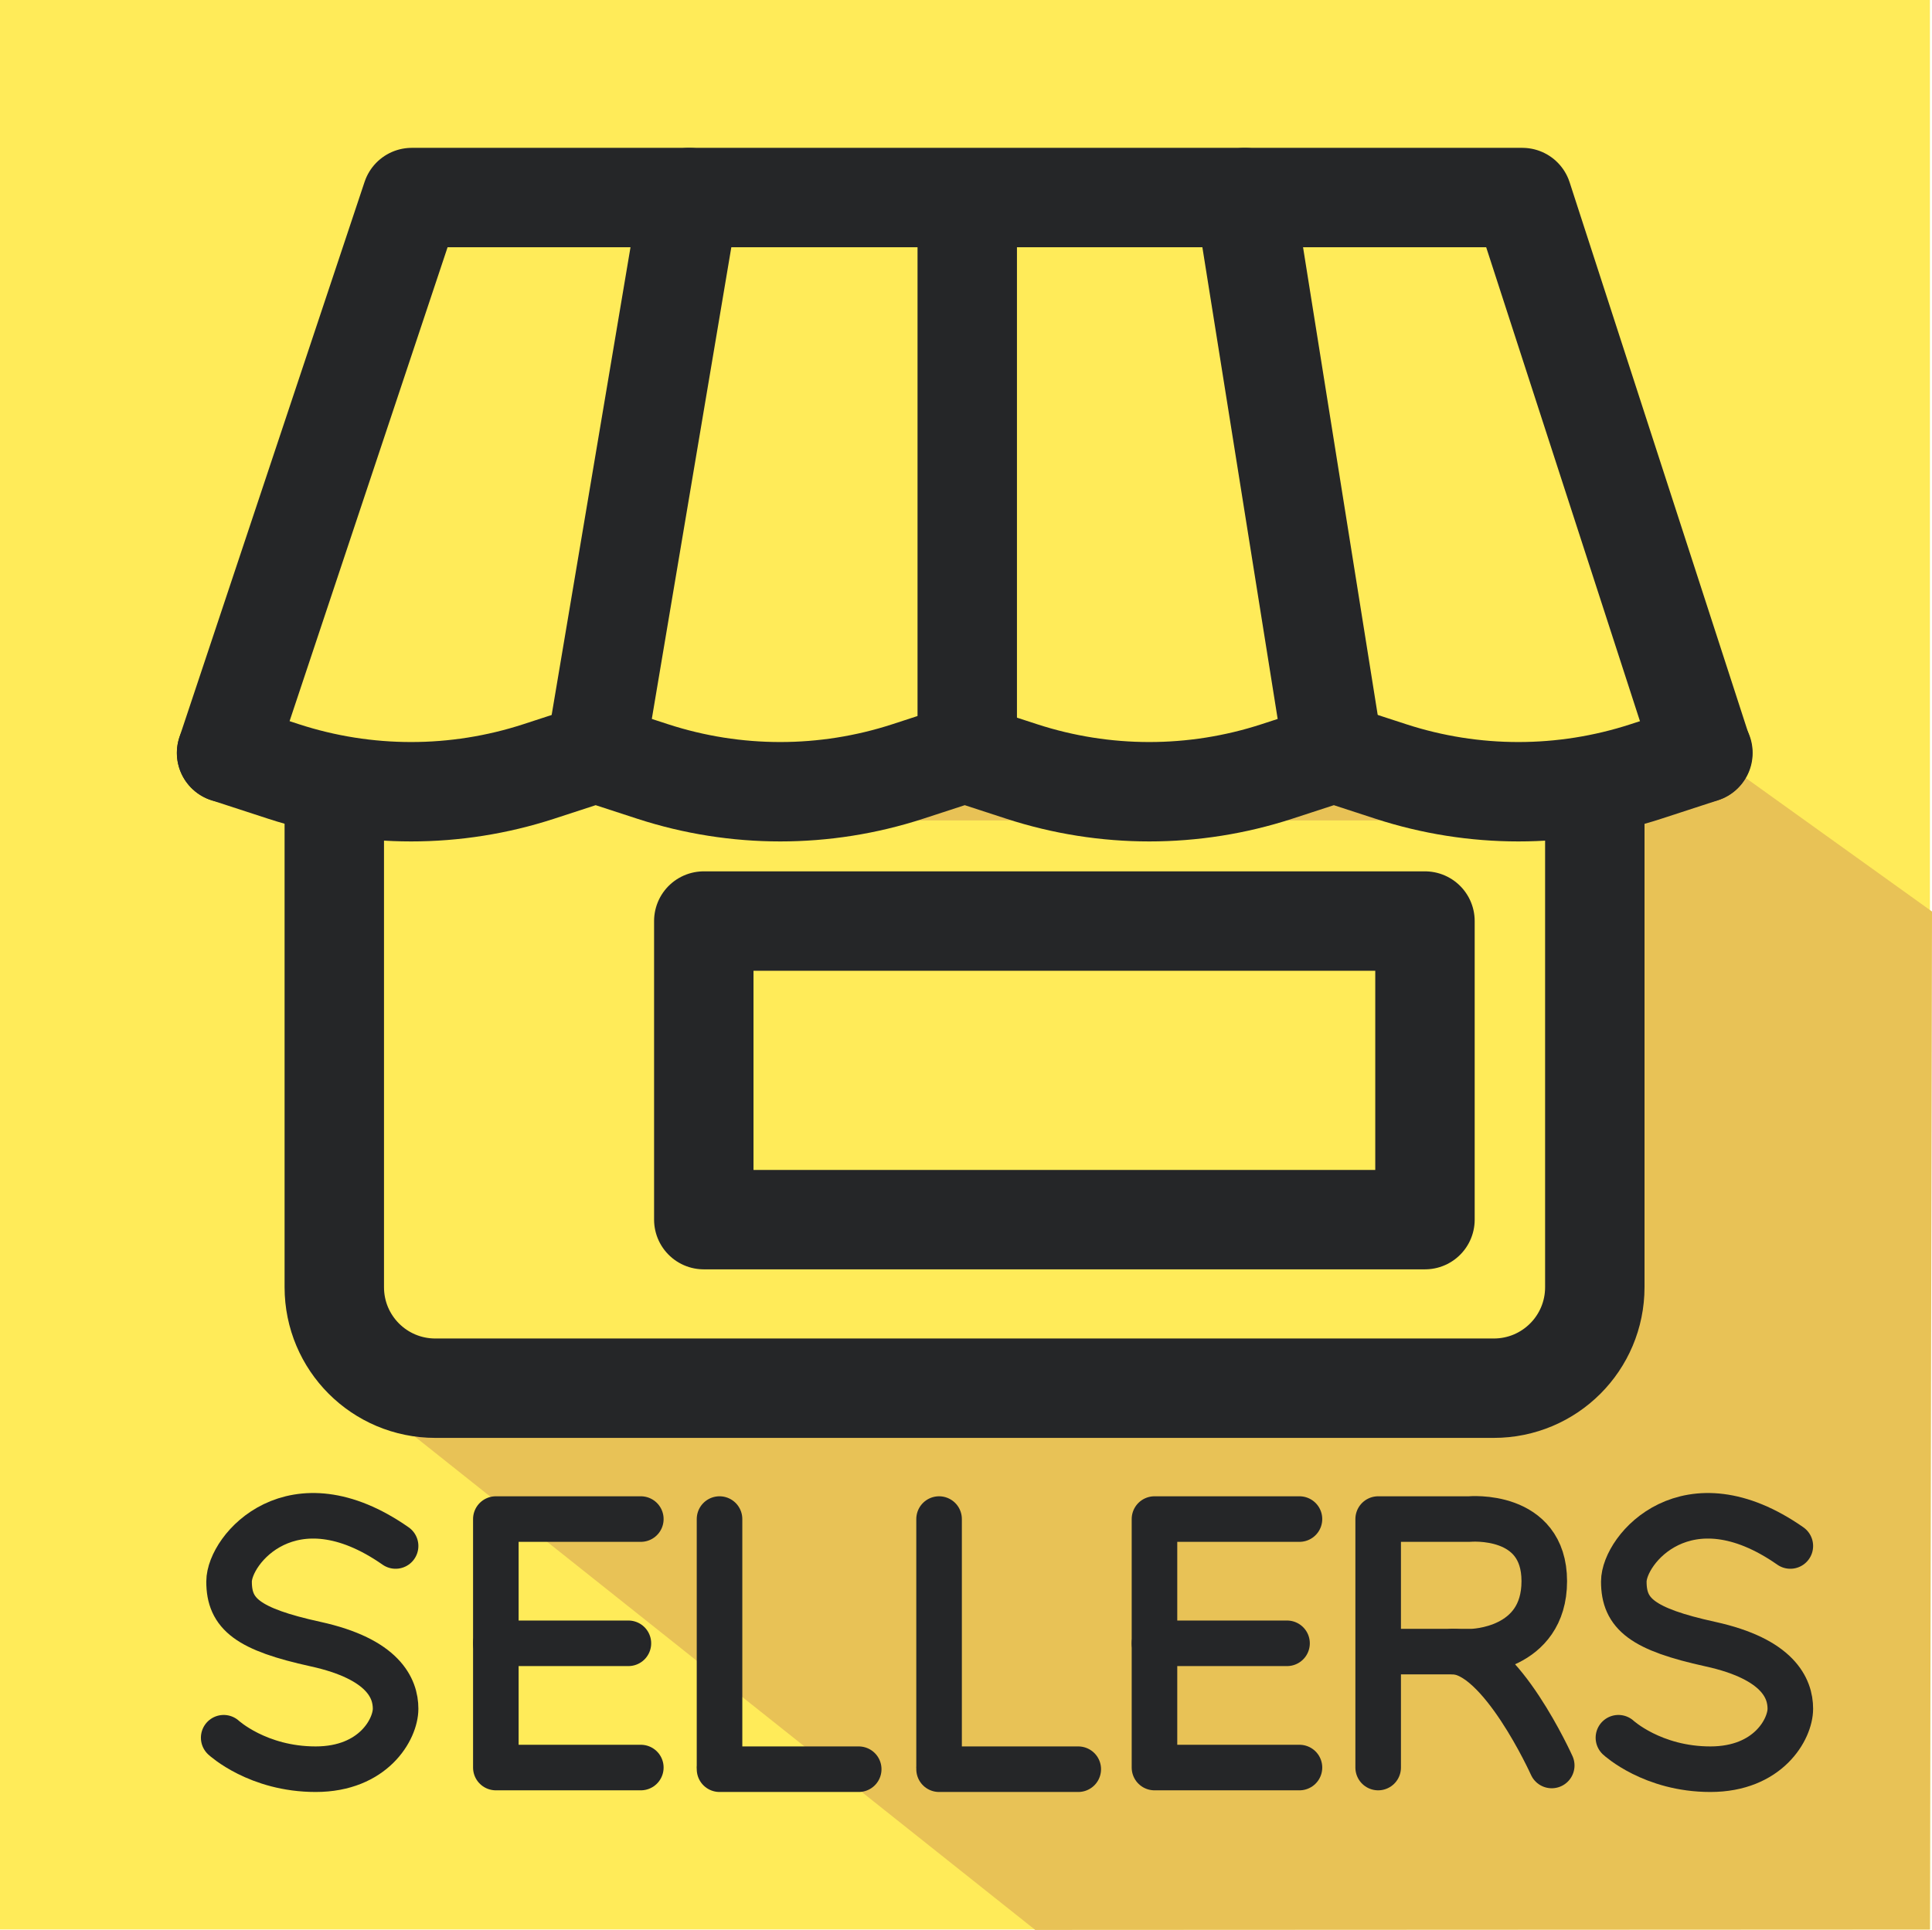
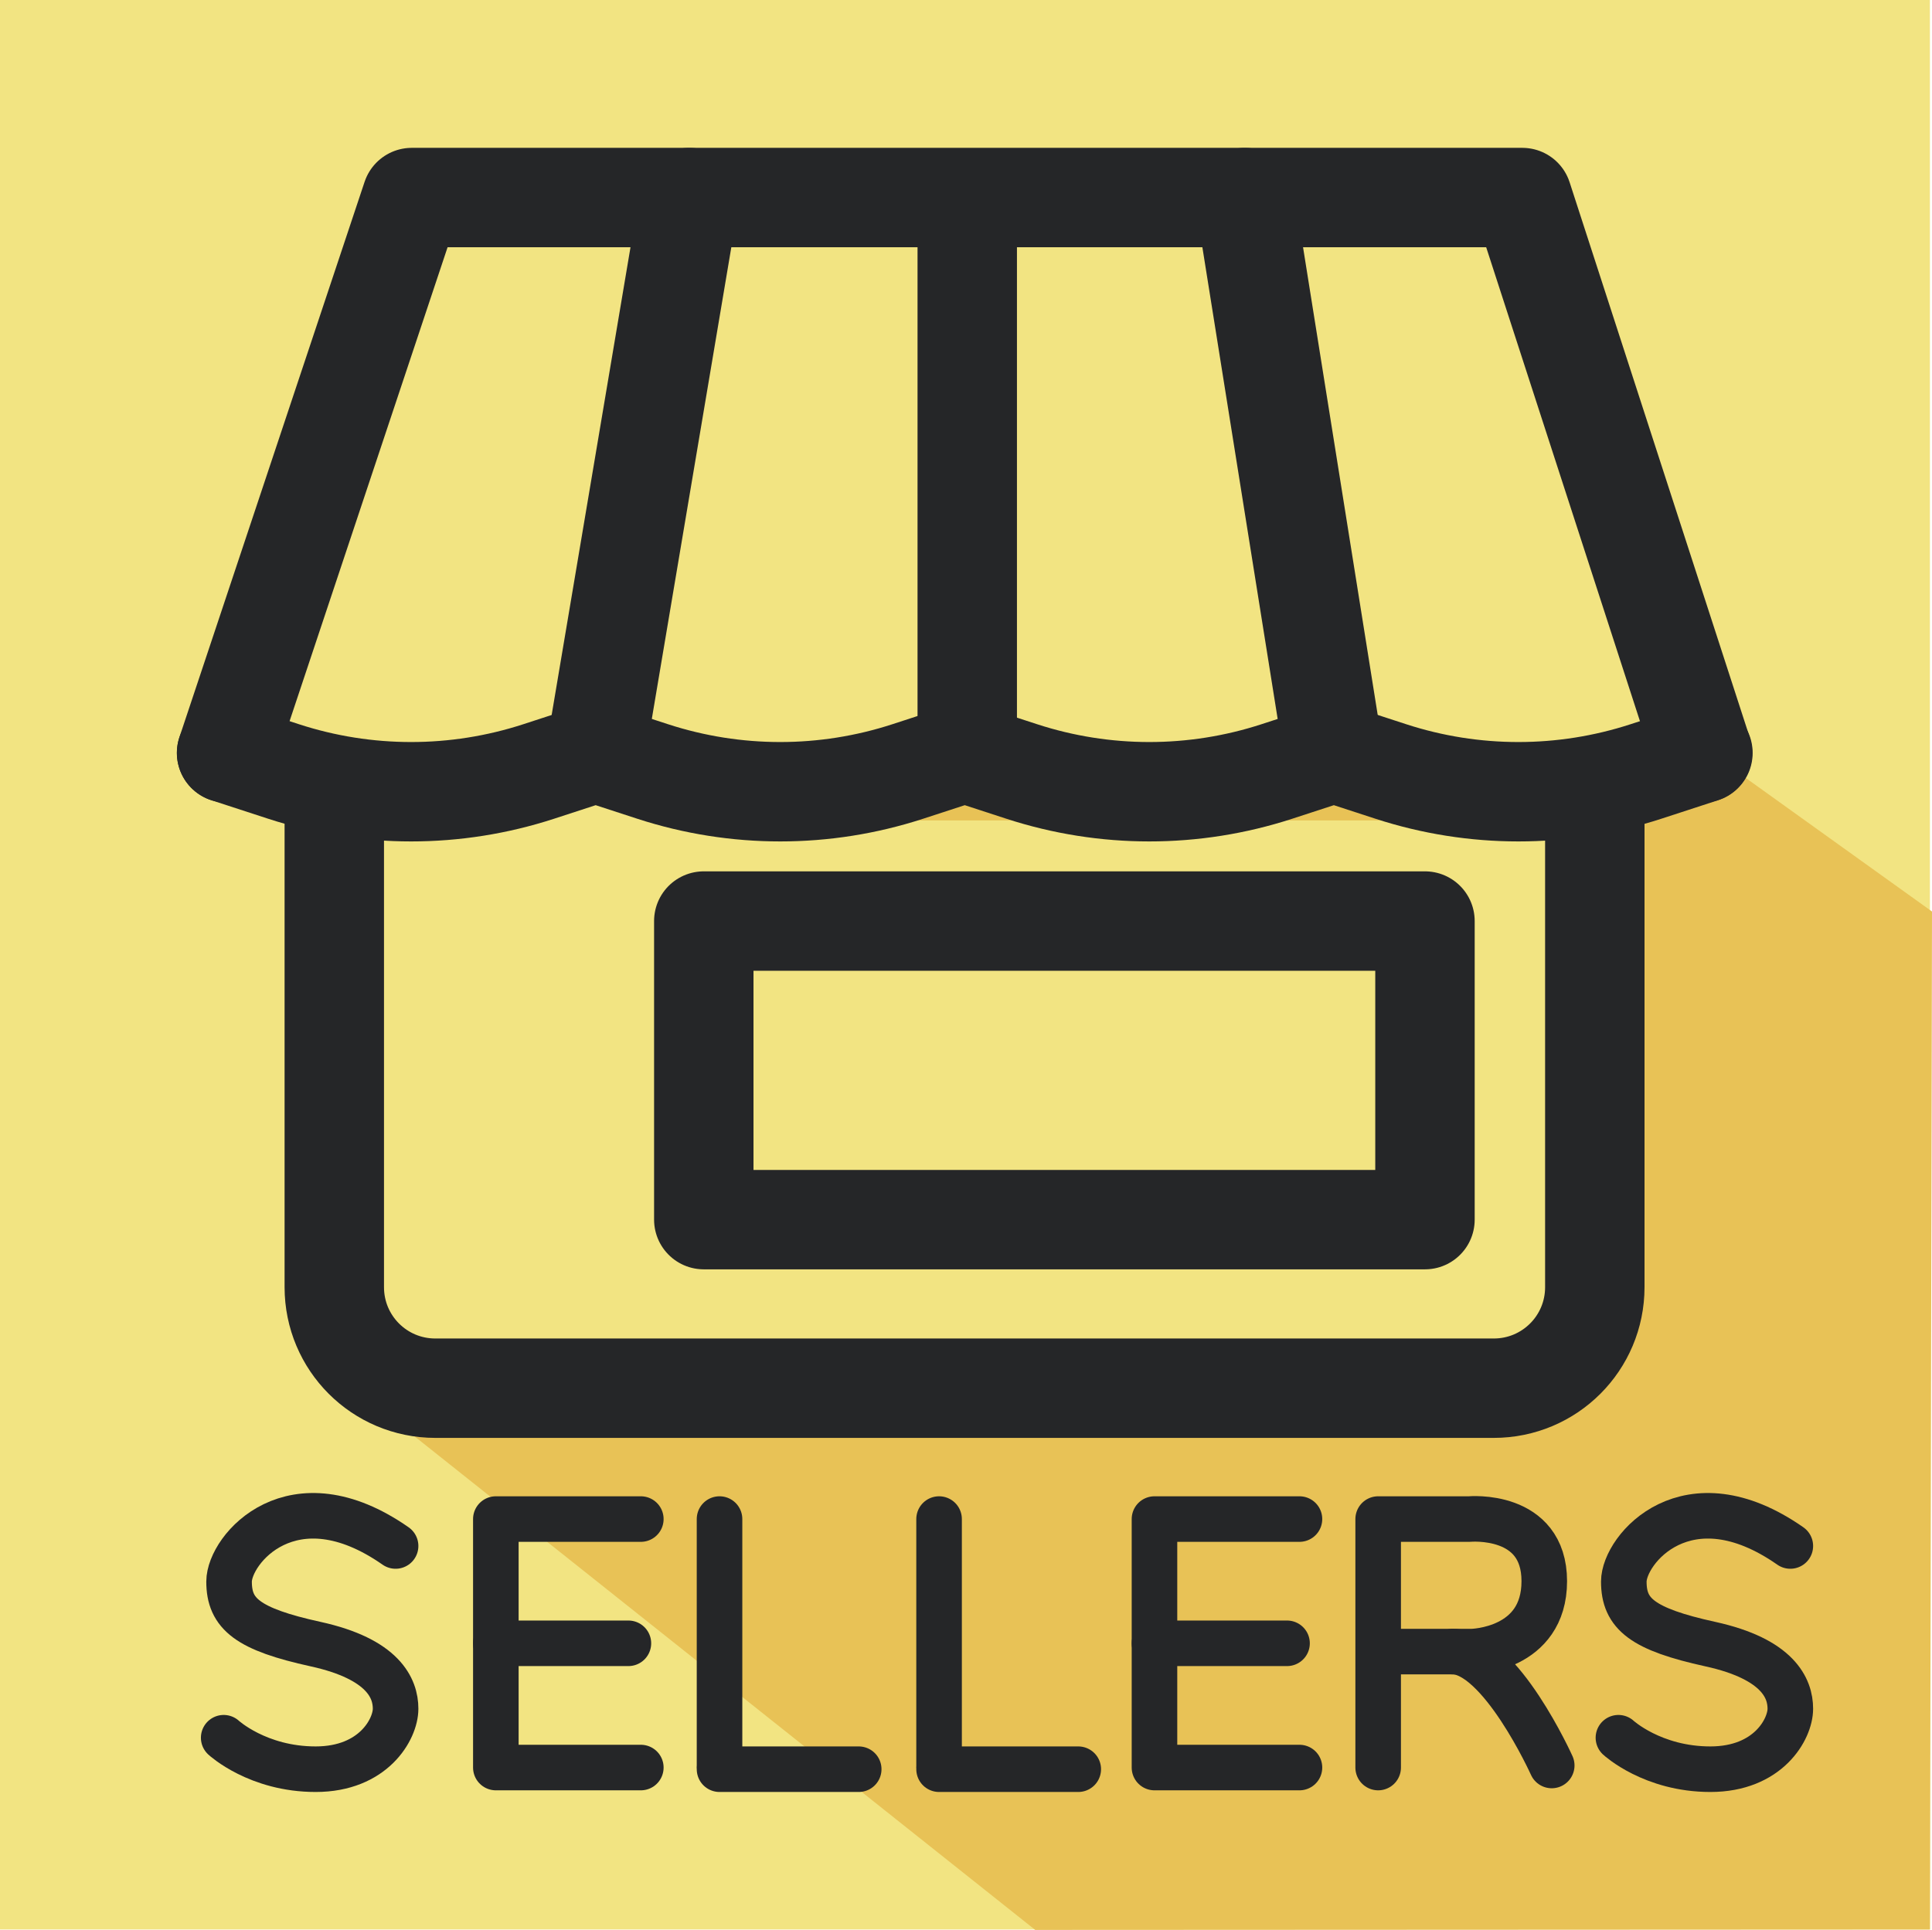
- <svg xmlns="http://www.w3.org/2000/svg" version="1.1" id="Layer_1" x="0px" y="0px" viewBox="-492 96.2 466.4 466" style="enable-background:new -492 96.2 466.4 466;" xml:space="preserve">
+ <svg xmlns="http://www.w3.org/2000/svg" version="1.1" id="Layer_1" x="0px" y="0px" viewBox="-738 144.2 466.4 466" style="enable-background:new -738 144.2 466.4 466;" xml:space="preserve">
  <style type="text/css">
- 	.st0{fill:#FFEB59;}
+ 	.st0{fill:#F2E482;}
	.st1{fill:#E8C256;}
- 	.st2{fill:#FFEB59;stroke:#252628;stroke-width:24;stroke-linecap:round;stroke-linejoin:round;stroke-miterlimit:10;}
+ 	.st2{fill:#F2E482;stroke:#252628;stroke-width:24;stroke-linecap:round;stroke-linejoin:round;stroke-miterlimit:10;}
	.st3{fill:none;stroke:#252628;stroke-width:24;stroke-linecap:round;stroke-linejoin:round;stroke-miterlimit:10;}
	.st4{fill:none;stroke:#252628;stroke-width:11;stroke-linecap:round;stroke-linejoin:round;stroke-miterlimit:10;}
</style>
  <g id="base">
-     <rect id="XMLID_28_" x="-492" y="96.2" class="st0" width="465.9" height="465.9" />
+     <rect id="XMLID_28_" x="-738" y="144.2" class="st0" width="465.9" height="465.9" />
  </g>
  <g id="Layer_3">
-     <polygon id="XMLID_5_" class="st1" points="-25.6,316.3 -196.8,193.5 -410.7,428.1 -242.1,562.2 -26.1,562.1  " />
+     <polygon id="XMLID_5_" class="st1" points="-271.6,364.3 -442.8,241.5 -656.7,476.1 -488.1,610.2 -272.1,610.1  " />
  </g>
  <g id="layer1">
-     <polyline id="XMLID_24_" class="st2" points="-437.3,278 -392.6,143.9 -325.6,143.9 -258.5,143.9 -191.5,143.9 -124.5,143.9    -81,278  " />
-     <path id="XMLID_26_" class="st2" d="M-411.3,294.3V407c0,13.5,10.9,24.4,24.4,24.4h255.5c13.5,0,24.4-10.9,24.4-24.4V294.3" />
-     <line id="XMLID_19_" class="st3" x1="-258.5" y1="144.5" x2="-258.5" y2="276.2" />
-     <path id="XMLID_20_" class="st3" d="M-437.3,278l13.8,4.5c20,6.5,41.5,6.5,61.5,0l13.8-4.5l13.8,4.5c20,6.5,41.5,6.5,61.5,0   l13.8-4.5l13.8,4.5c20,6.5,41.5,6.5,61.5,0l13.8-4.5l13.8,4.5c20,6.5,41.5,6.5,61.5,0l13.8-4.5" />
-     <line id="XMLID_21_" class="st3" x1="-325.6" y1="143.9" x2="-348.2" y2="278" />
-     <line id="XMLID_23_" class="st3" x1="-191.5" y1="143.9" x2="-170.1" y2="278" />
-     <rect id="XMLID_27_" x="-322.1" y="318.6" class="st3" width="174.1" height="72.1" />
+     <polyline id="XMLID_24_" class="st2" points="-683.3,326 -638.6,191.9 -571.6,191.9 -504.5,191.9 -437.5,191.9 -370.5,191.9    -327,326  " />
+     <path id="XMLID_26_" class="st2" d="M-657.3,342.3V455c0,13.5,10.9,24.4,24.4,24.4h255.5c13.5,0,24.4-10.9,24.4-24.4V342.3" />
+     <line id="XMLID_19_" class="st3" x1="-504.5" y1="192.5" x2="-504.5" y2="324.2" />
+     <path id="XMLID_20_" class="st3" d="M-683.3,326l13.8,4.5c20,6.5,41.5,6.5,61.5,0l13.8-4.5l13.8,4.5c20,6.5,41.5,6.5,61.5,0   l13.8-4.5l13.8,4.5c20,6.5,41.5,6.5,61.5,0l13.8-4.5l13.8,4.5c20,6.5,41.5,6.5,61.5,0l13.8-4.5" />
+     <line id="XMLID_21_" class="st3" x1="-571.6" y1="191.9" x2="-594.2" y2="326" />
+     <line id="XMLID_23_" class="st3" x1="-437.5" y1="191.9" x2="-416.1" y2="326" />
+     <rect id="XMLID_27_" x="-568.1" y="366.6" class="st3" width="174.1" height="72.1" />
  </g>
  <g id="Layer_4">
-     <path id="XMLID_46_" class="st4" d="M-284.3,463" />
-     <path id="XMLID_45_" class="st4" d="M-226.3,508.8" />
-     <path id="XMLID_44_" class="st4" d="M-265.3,463v59.5" />
-     <path id="XMLID_43_" class="st4" d="M-229.3,463.5" />
-     <polyline id="XMLID_42_" class="st4" points="-178.3,523 -213.3,523 -213.3,463 -178.3,463  " />
-     <line id="XMLID_41_" class="st4" x1="-181.3" y1="493" x2="-213.3" y2="493" />
-     <polyline id="XMLID_40_" class="st4" points="-337.3,523 -372.3,523 -372.3,463 -337.3,463  " />
-     <line id="XMLID_39_" class="st4" x1="-340.3" y1="493" x2="-372.3" y2="493" />
-     <path id="XMLID_38_" class="st4" d="M-159.3,523v-28.7V463h22c0,0,18.1-1.7,18.1,15s-17.4,17-17.4,17h-18.6" />
-     <path id="XMLID_37_" class="st4" d="M-117.4,522.5c0,0-12.4-27.5-23.9-27.5" />
-     <path id="XMLID_36_" class="st4" d="M-101.3,515.8c0,0,8.2,7.6,22.2,7.6s19.3-9.7,19.3-14.6s-2.9-12-19.3-15.6s-20.9-7.3-20.9-15.1   s15.3-26,40.2-8.6" />
-     <path id="XMLID_35_" class="st4" d="M-438,515.8c0,0,8.2,7.6,22.2,7.6s19.3-9.7,19.3-14.6s-2.9-12-19.3-15.6   c-16.4-3.6-20.9-7.3-20.9-15.1c0-7.8,15.3-26,40.2-8.6" />
-     <path id="XMLID_34_" class="st4" d="M-231.7,523.4h-33.6" />
-     <path id="XMLID_33_" class="st4" d="M-285.3,508.8" />
-     <path id="XMLID_32_" class="st4" d="M-318.3,463v59.5" />
-     <path id="XMLID_11_" class="st4" d="M-284.7,523.4h-33.6" />
+     <path id="XMLID_46_" class="st4" d="M-530.3,511" />
+     <path id="XMLID_45_" class="st4" d="M-472.3,556.8" />
+     <path id="XMLID_44_" class="st4" d="M-511.3,511v59.5" />
+     <path id="XMLID_43_" class="st4" d="M-475.3,511.5" />
+     <polyline id="XMLID_42_" class="st4" points="-424.3,571 -459.3,571 -459.3,511 -424.3,511  " />
+     <line id="XMLID_41_" class="st4" x1="-427.3" y1="541" x2="-459.3" y2="541" />
+     <polyline id="XMLID_40_" class="st4" points="-583.3,571 -618.3,571 -618.3,511 -583.3,511  " />
+     <line id="XMLID_39_" class="st4" x1="-586.3" y1="541" x2="-618.3" y2="541" />
+     <path id="XMLID_38_" class="st4" d="M-405.3,571v-28.7V511h22c0,0,18.1-1.7,18.1,15s-17.4,17-17.4,17h-18.6" />
+     <path id="XMLID_37_" class="st4" d="M-363.4,570.5c0,0-12.4-27.5-23.9-27.5" />
+     <path id="XMLID_36_" class="st4" d="M-347.3,563.8c0,0,8.2,7.6,22.2,7.6s19.3-9.7,19.3-14.6c0-4.9-2.9-12-19.3-15.6   c-16.4-3.6-20.9-7.3-20.9-15.1c0-7.8,15.3-26,40.2-8.6" />
+     <path id="XMLID_35_" class="st4" d="M-684,563.8c0,0,8.2,7.6,22.2,7.6s19.3-9.7,19.3-14.6c0-4.9-2.9-12-19.3-15.6   c-16.4-3.6-20.9-7.3-20.9-15.1s15.3-26,40.2-8.6" />
+     <path id="XMLID_34_" class="st4" d="M-477.7,571.4h-33.6" />
+     <path id="XMLID_33_" class="st4" d="M-531.3,556.8" />
+     <path id="XMLID_32_" class="st4" d="M-564.3,511v59.5" />
+     <path id="XMLID_11_" class="st4" d="M-530.7,571.4h-33.6" />
  </g>
</svg>
